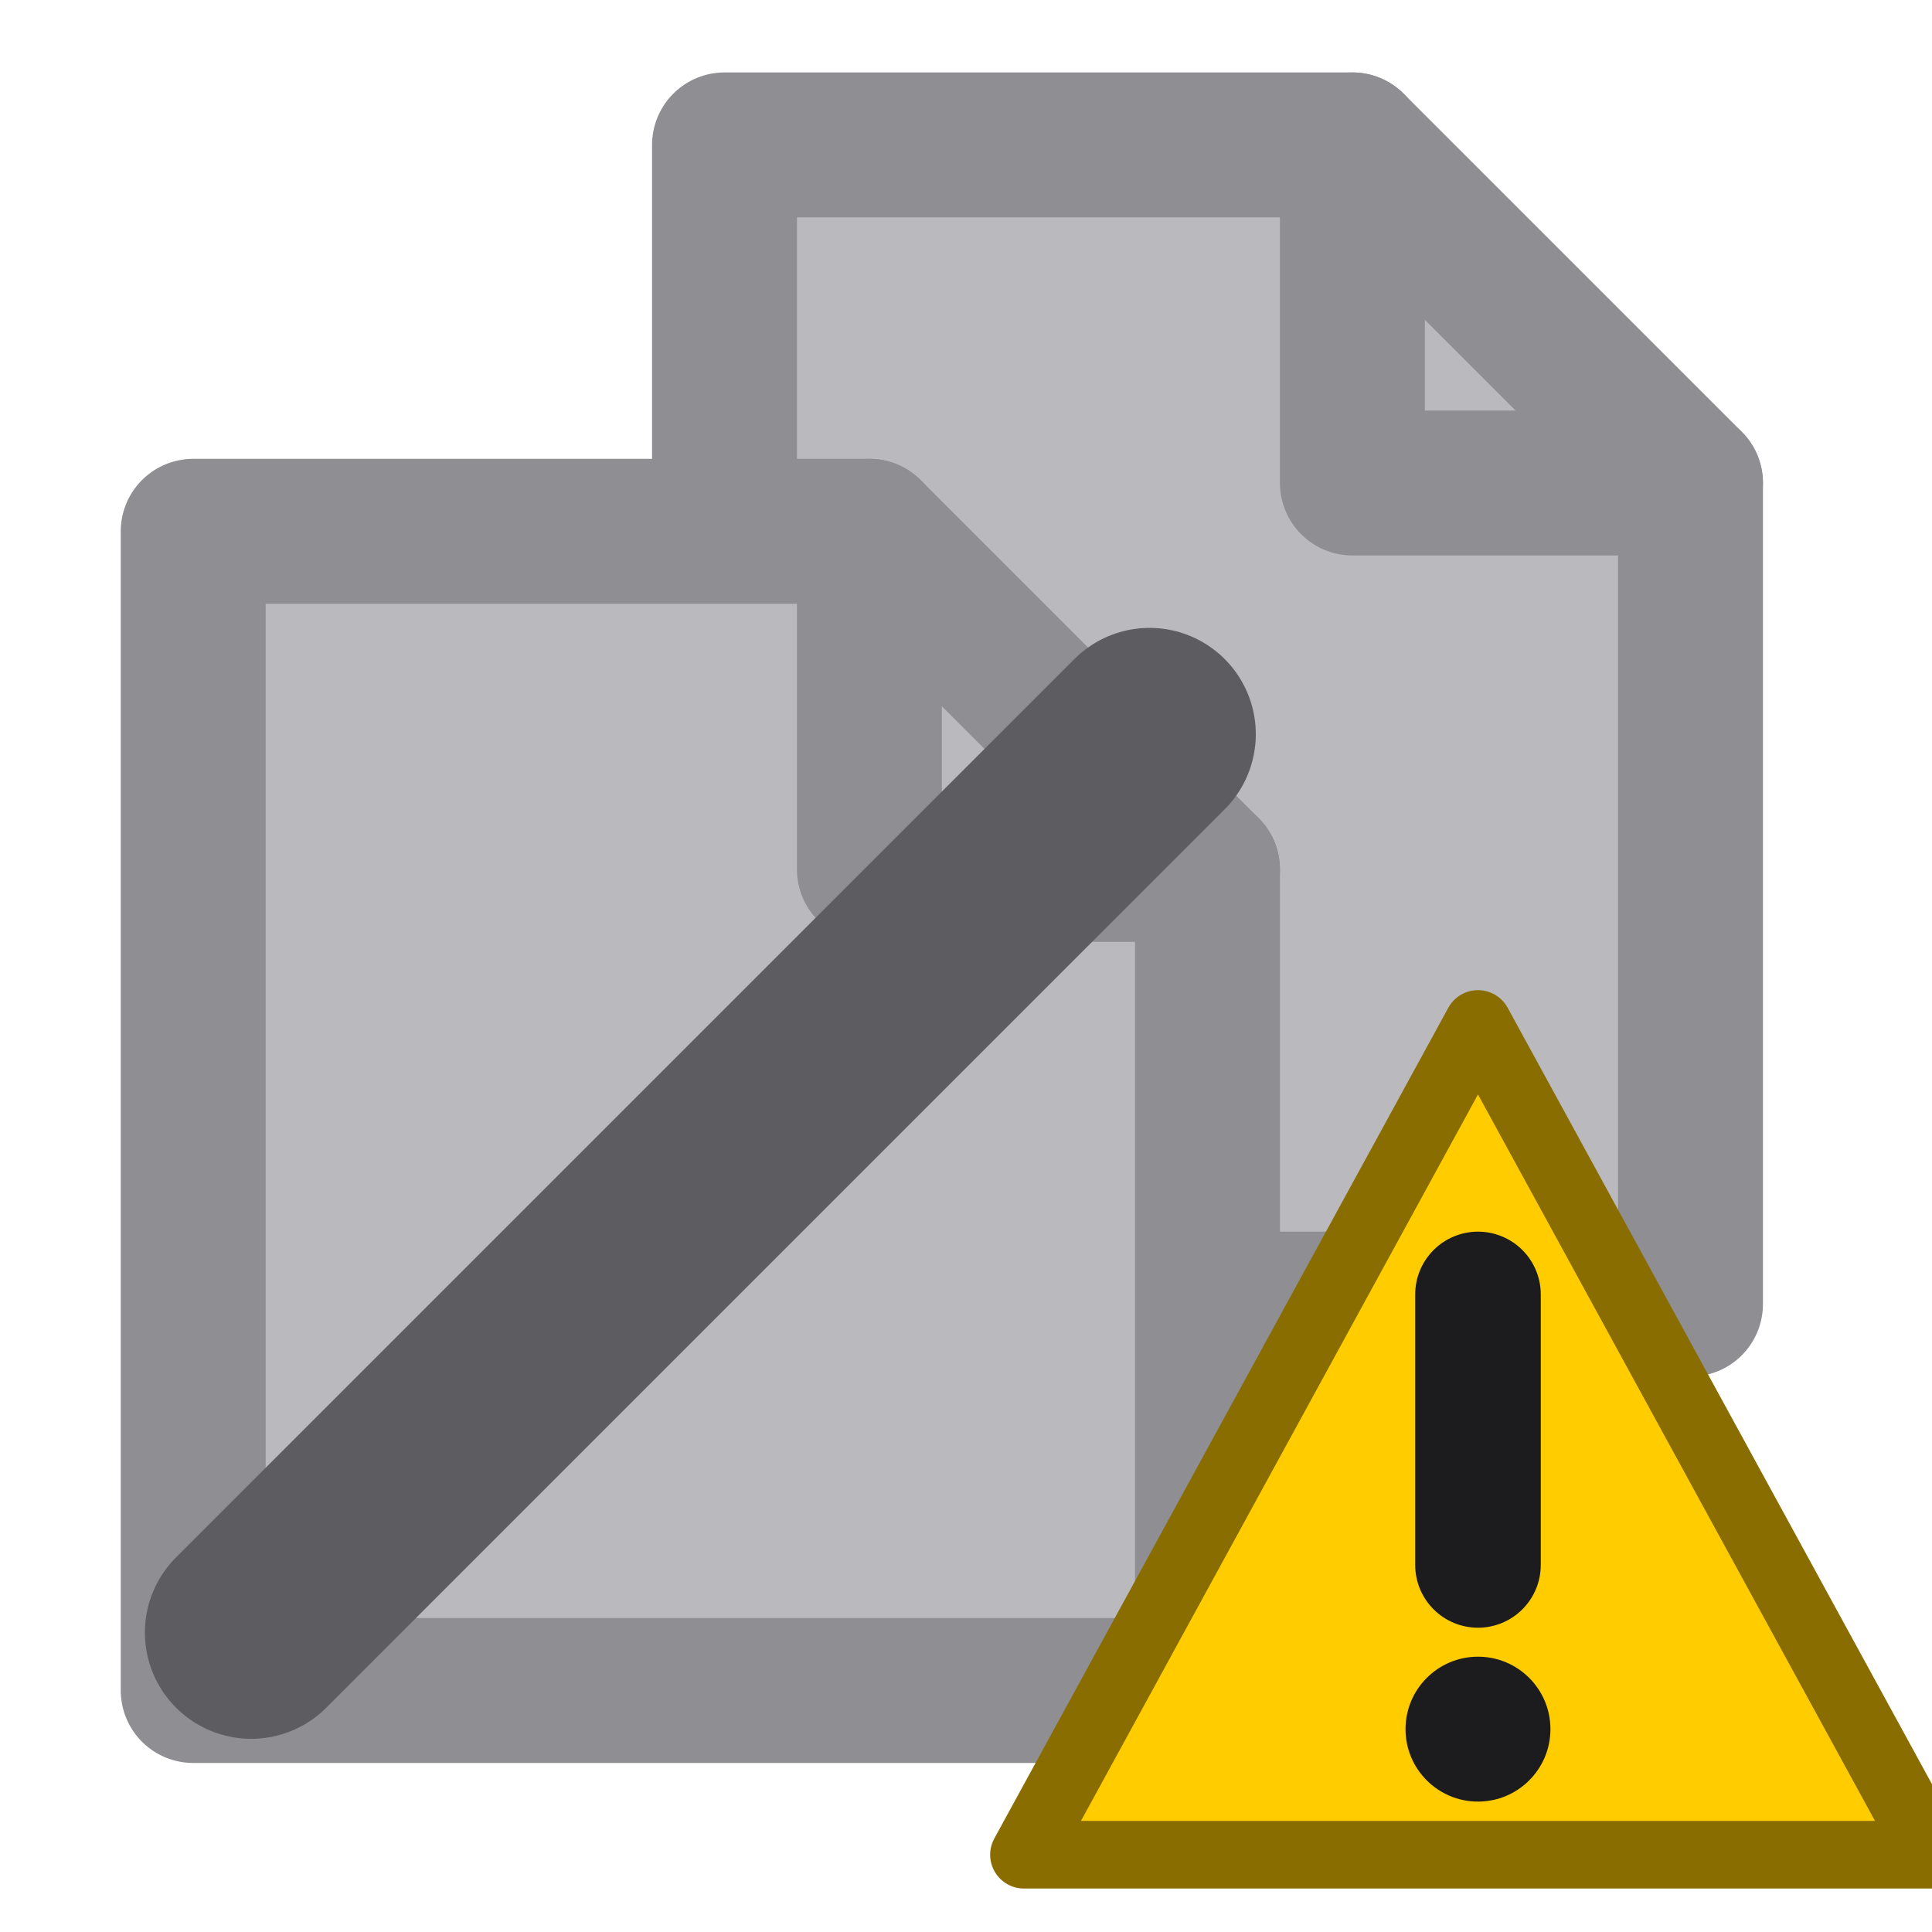
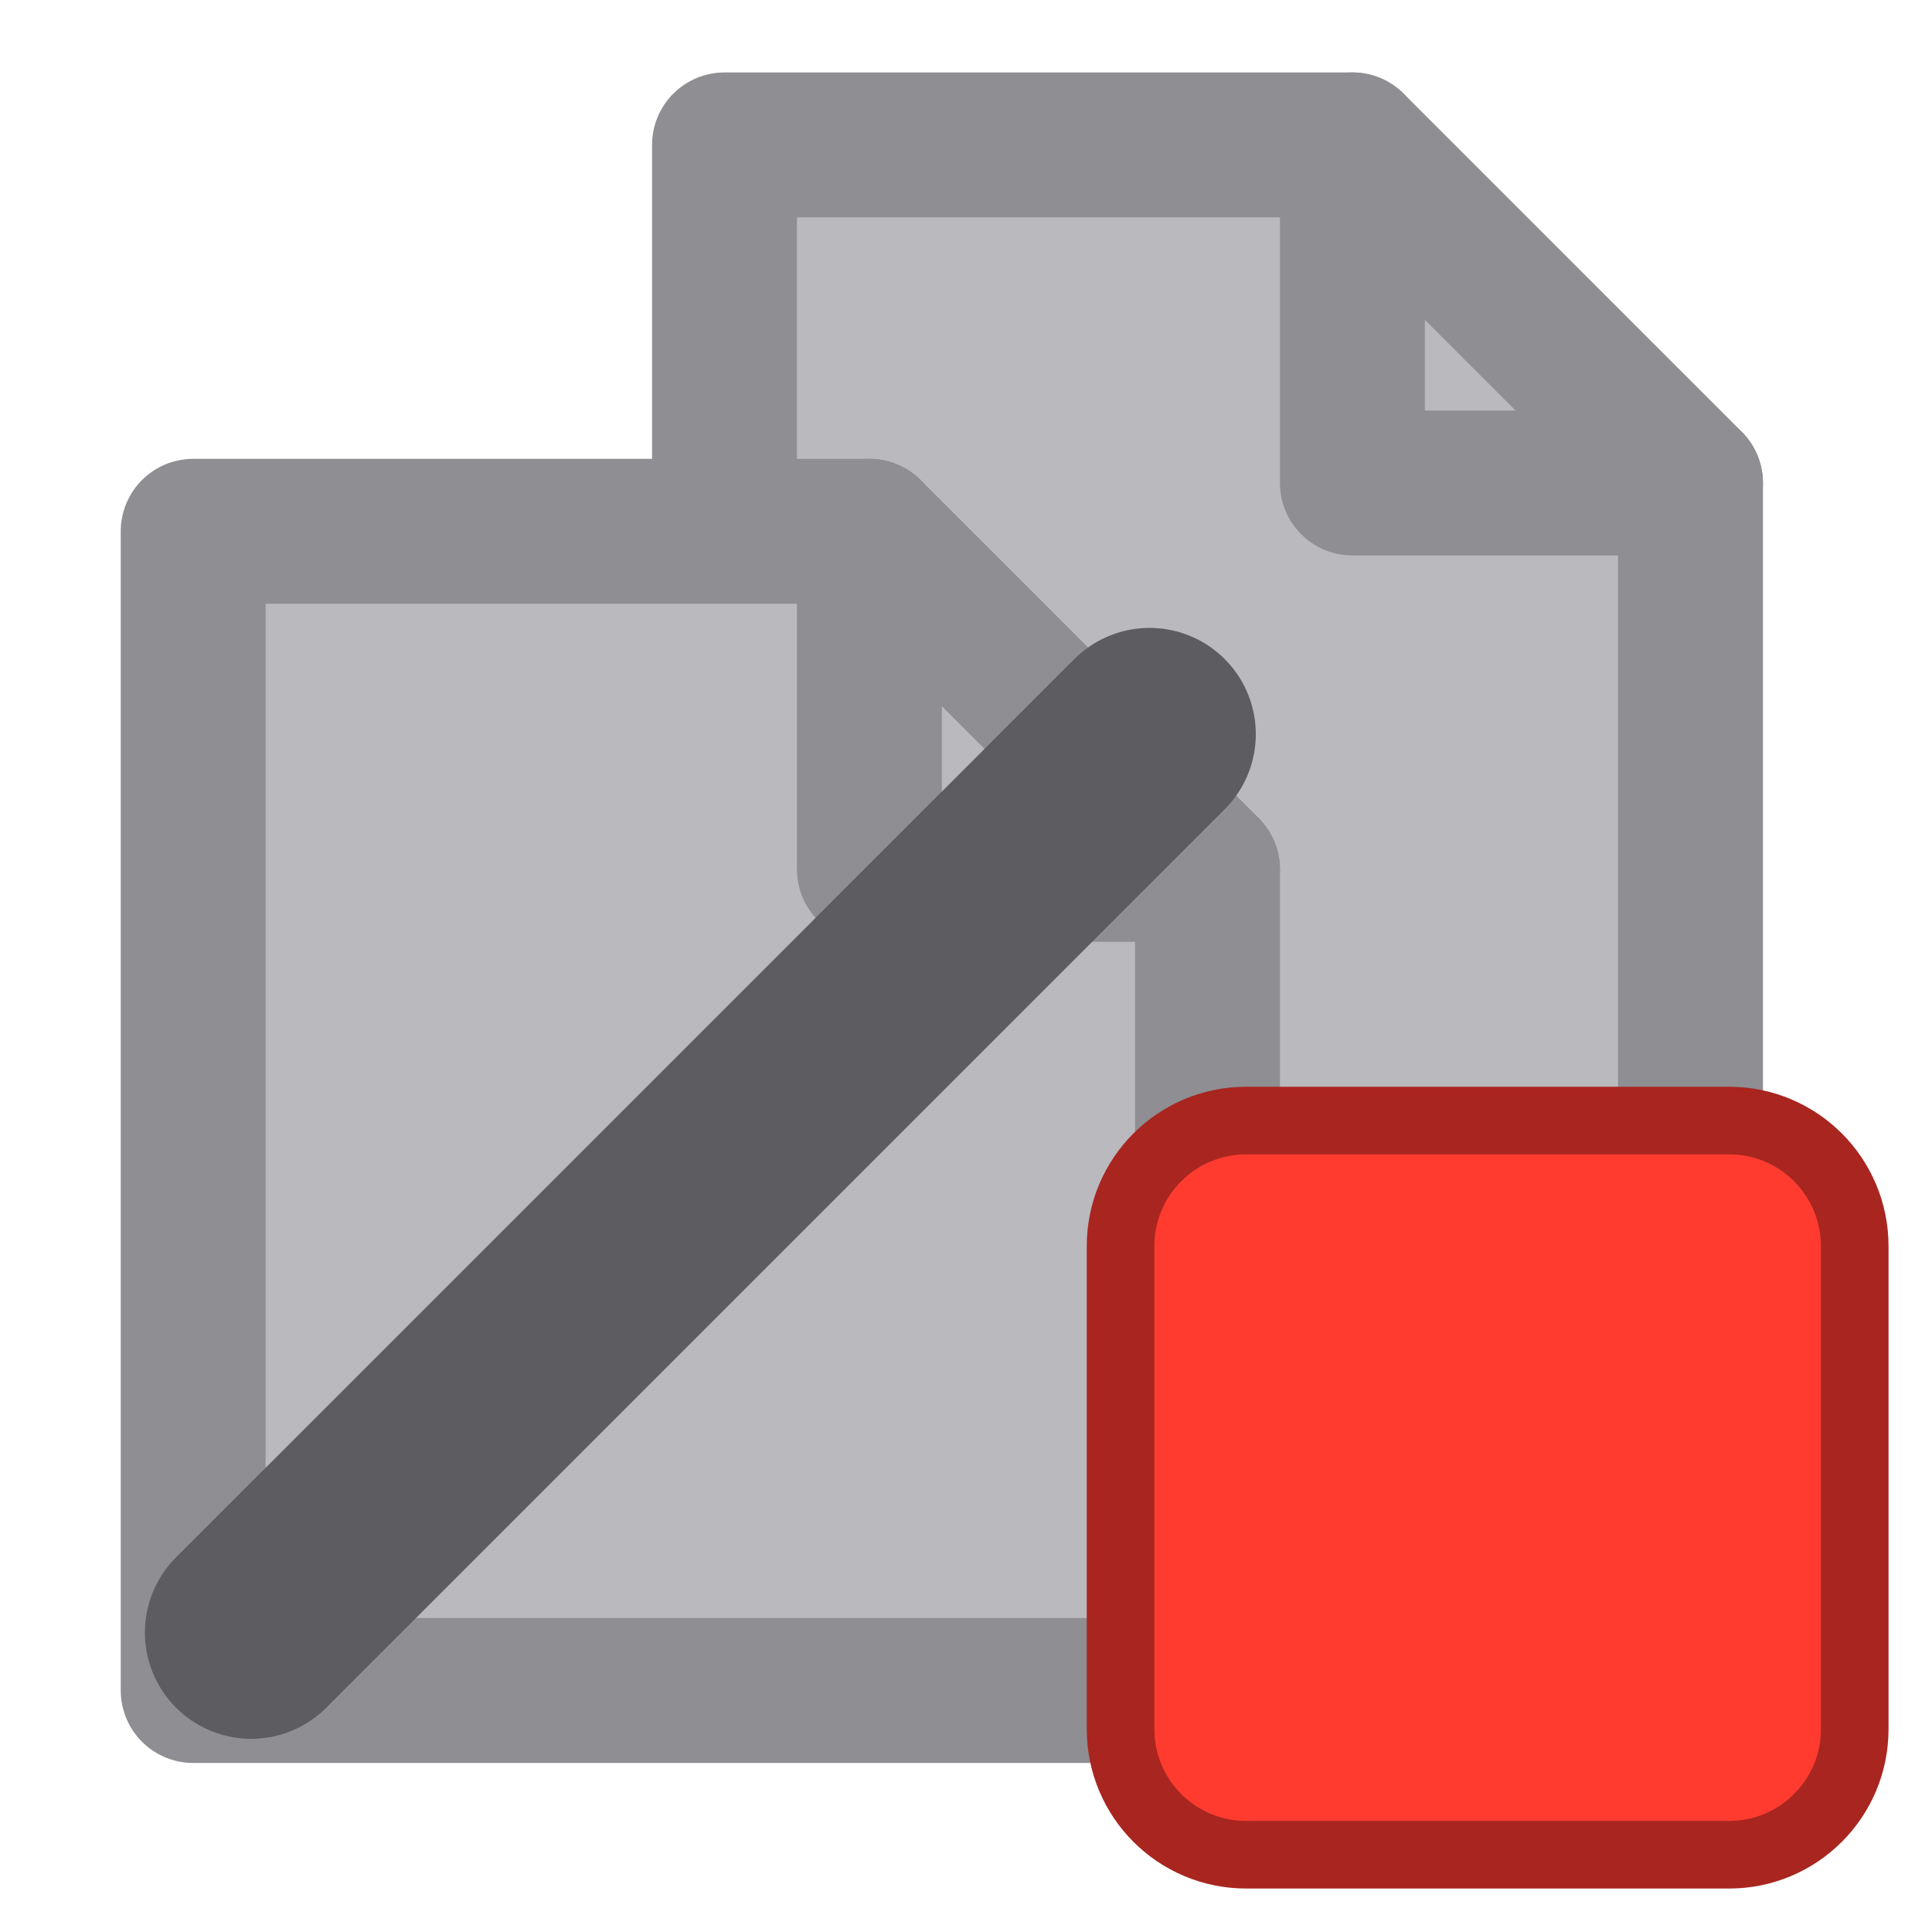
<svg xmlns="http://www.w3.org/2000/svg" viewBox="0 0 20 20" width="20" height="20">
  <g fill="none" stroke="#8E8E93" stroke-width="1.5" stroke-linejoin="round" stroke-linecap="round">
    <path d="M7.5 1.5 H14 L17.5 5 V13.5 H7.5 Z" fill="#B9B9BE" />
    <path d="M14 1.5 V5 H17.5" />
    <path d="M2 5.5 H9 L12.5 9 V17.5 H2 Z" fill="#B9B9BE" />
    <path d="M9 5.5 V9 H12.5" />
    <path d="M2.6 16.9 L11.9 7.6" stroke="#5C5C61" stroke-width="2.2" />
  </g>
-   <path d="M15.3 10.6 L20 19.2 H10.6 Z" fill="#FFCC00" stroke="#8A6D00" stroke-width="0.7" stroke-linejoin="round" />
-   <path d="M15.3 13.4 V16.2" stroke="#1C1C1E" stroke-width="1.3" stroke-linecap="round" />
-   <circle cx="15.3" cy="17.9" r="0.75" fill="#1C1C1E" />
+   <rect x="11.6" y="11.6" width="7.6" height="7.6" rx="1.3" fill="#FF3B30" stroke="#A8261F" stroke-width="0.7" />
</svg>
